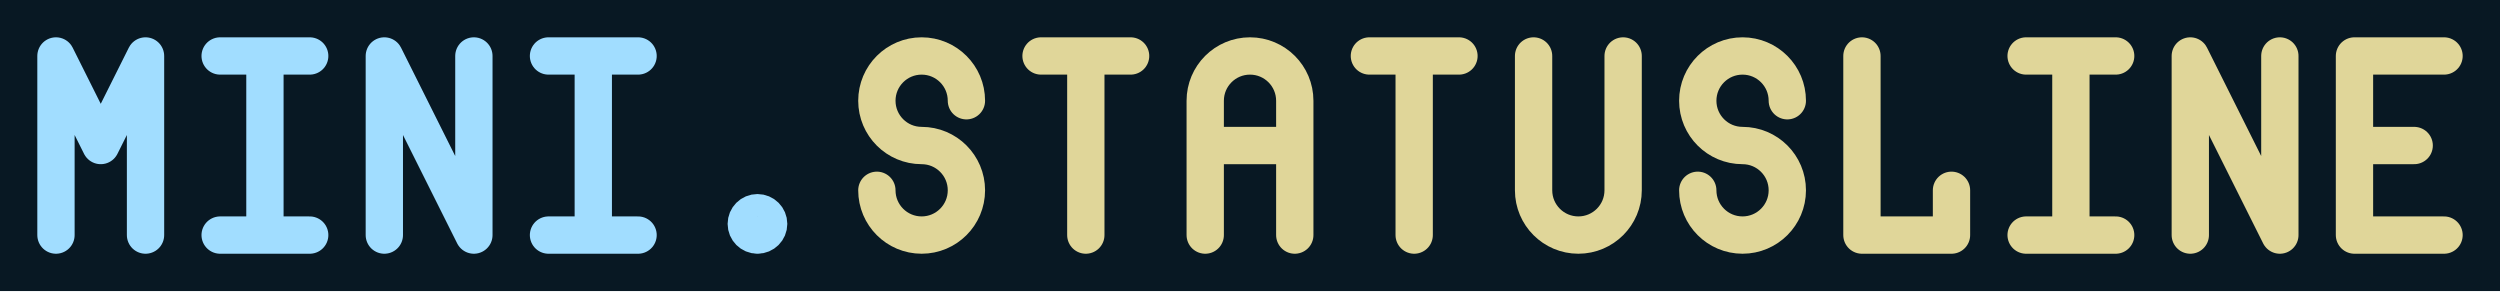
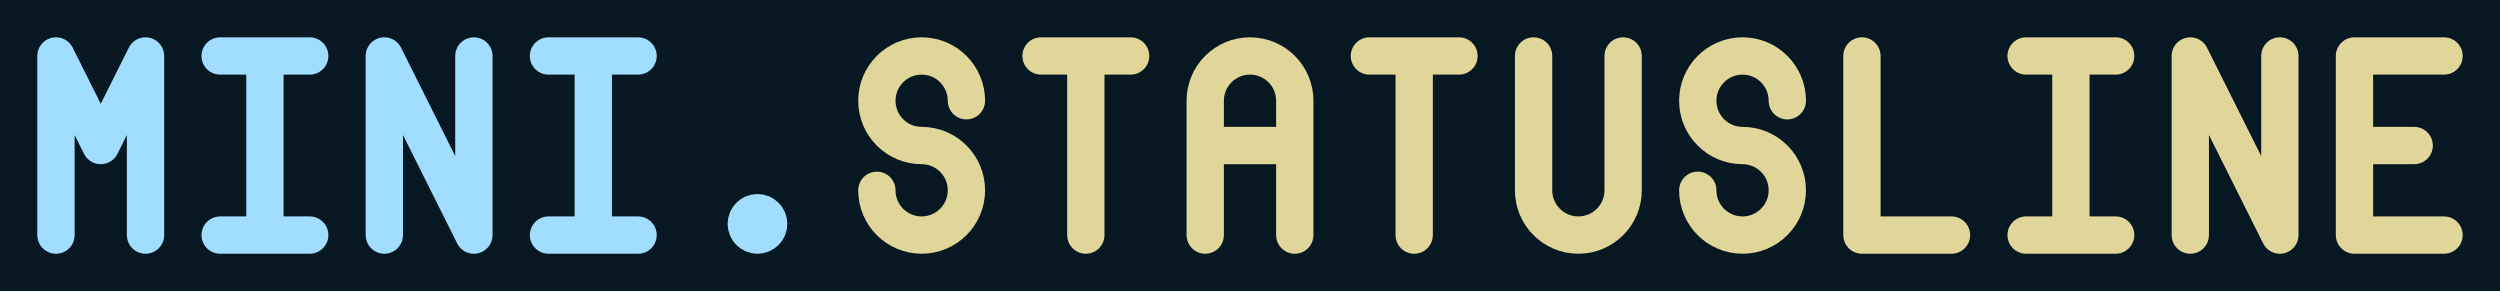
<svg xmlns="http://www.w3.org/2000/svg" version="1.1" width="670" height="78" viewBox="-15 -15 670 78">
  <g stroke-width="10" stroke-linecap="round" stroke-linejoin="round" fill="#081823">
    <rect x="-15" y="-15" width="100%" height="100%" />
    <g stroke="#A1DDFF">
      <path d="M0,0 m0,48 l0,-48 l12,24 l12,-24 l0,48" />
      <path d="M44,0 l24,0 m-12,0 l0,48 m-12,0 l24,0" />
      <path d="M88,0 m0,48 l0,-48 l24,48 l0,-48" />
      <path d="M132,0 l24,0 m-12,0 l0,48 m-12,0 l24,0" />
      <path d="M176,0 m12,48 a3,3,0,1,1,3,-3 a3,3,0,0,1,-3,3" />
    </g>
    <g stroke="#E0D699">
      <path d="M220,0 m24,12 a12,12,0,1,0,-12,12 a12,12,0,1,1,-12,12" />
      <path d="M264,0 l24,0 m-12,0 l0,48" />
      <path d="M308,0 m0,48 l0,-36 a12,12,0,0,1,24,0 l0,36 m-24,-24 l24,0" />
      <path d="M352,0 l24,0 m-12,0 l0,48" />
      <path d="M396,0 l0,36 a12,12,0,0,0,24,0 l0,-36" />
      <path d="M440,0 m24,12 a12,12,0,1,0,-12,12 a12,12,0,1,1,-12,12" />
-       <path d="M484,0 l0,48 l24,0 l0,-12" />
+       <path d="M484,0 l0,48 l24,0" />
      <path d="M528,0 l24,0 m-12,0 l0,48 m-12,0 l24,0" />
      <path d="M572,0 m0,48 l0,-48 l24,48 l0,-48" />
      <path d="M616,0 m24,0 l-24,0 l0,48 l24,0 m-24,-24 l16,0" />
    </g>
  </g>
</svg>
